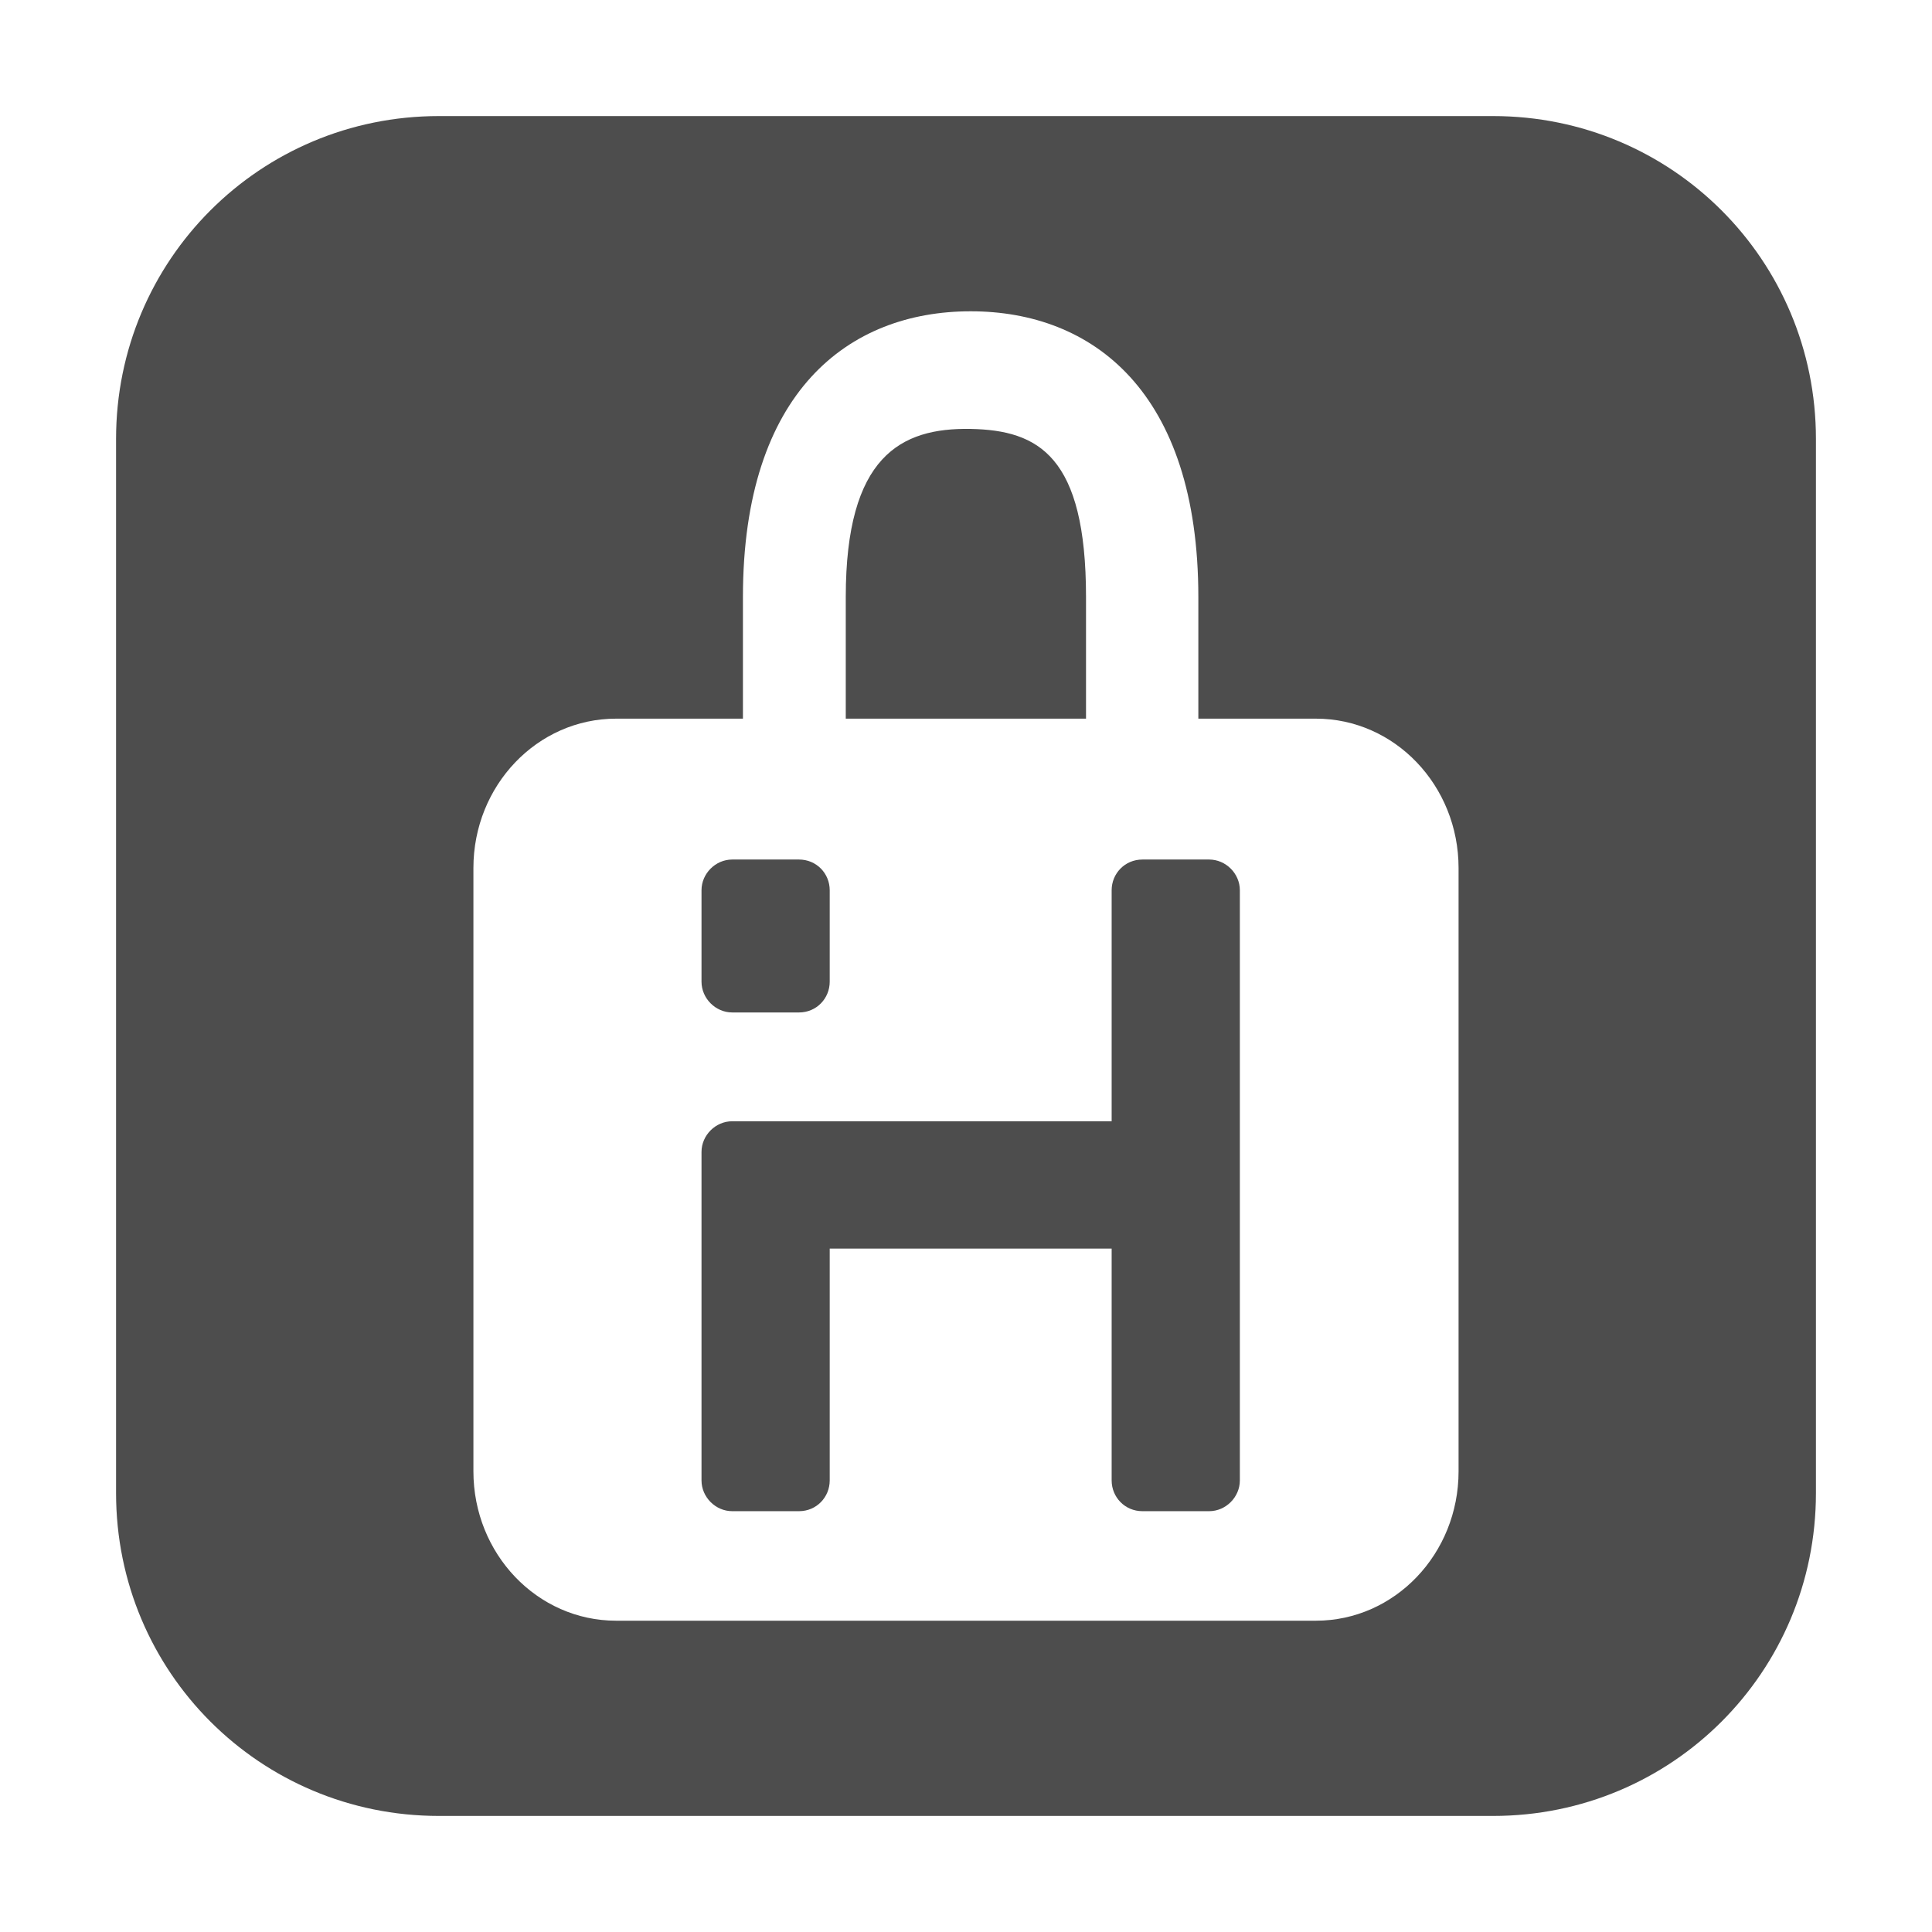
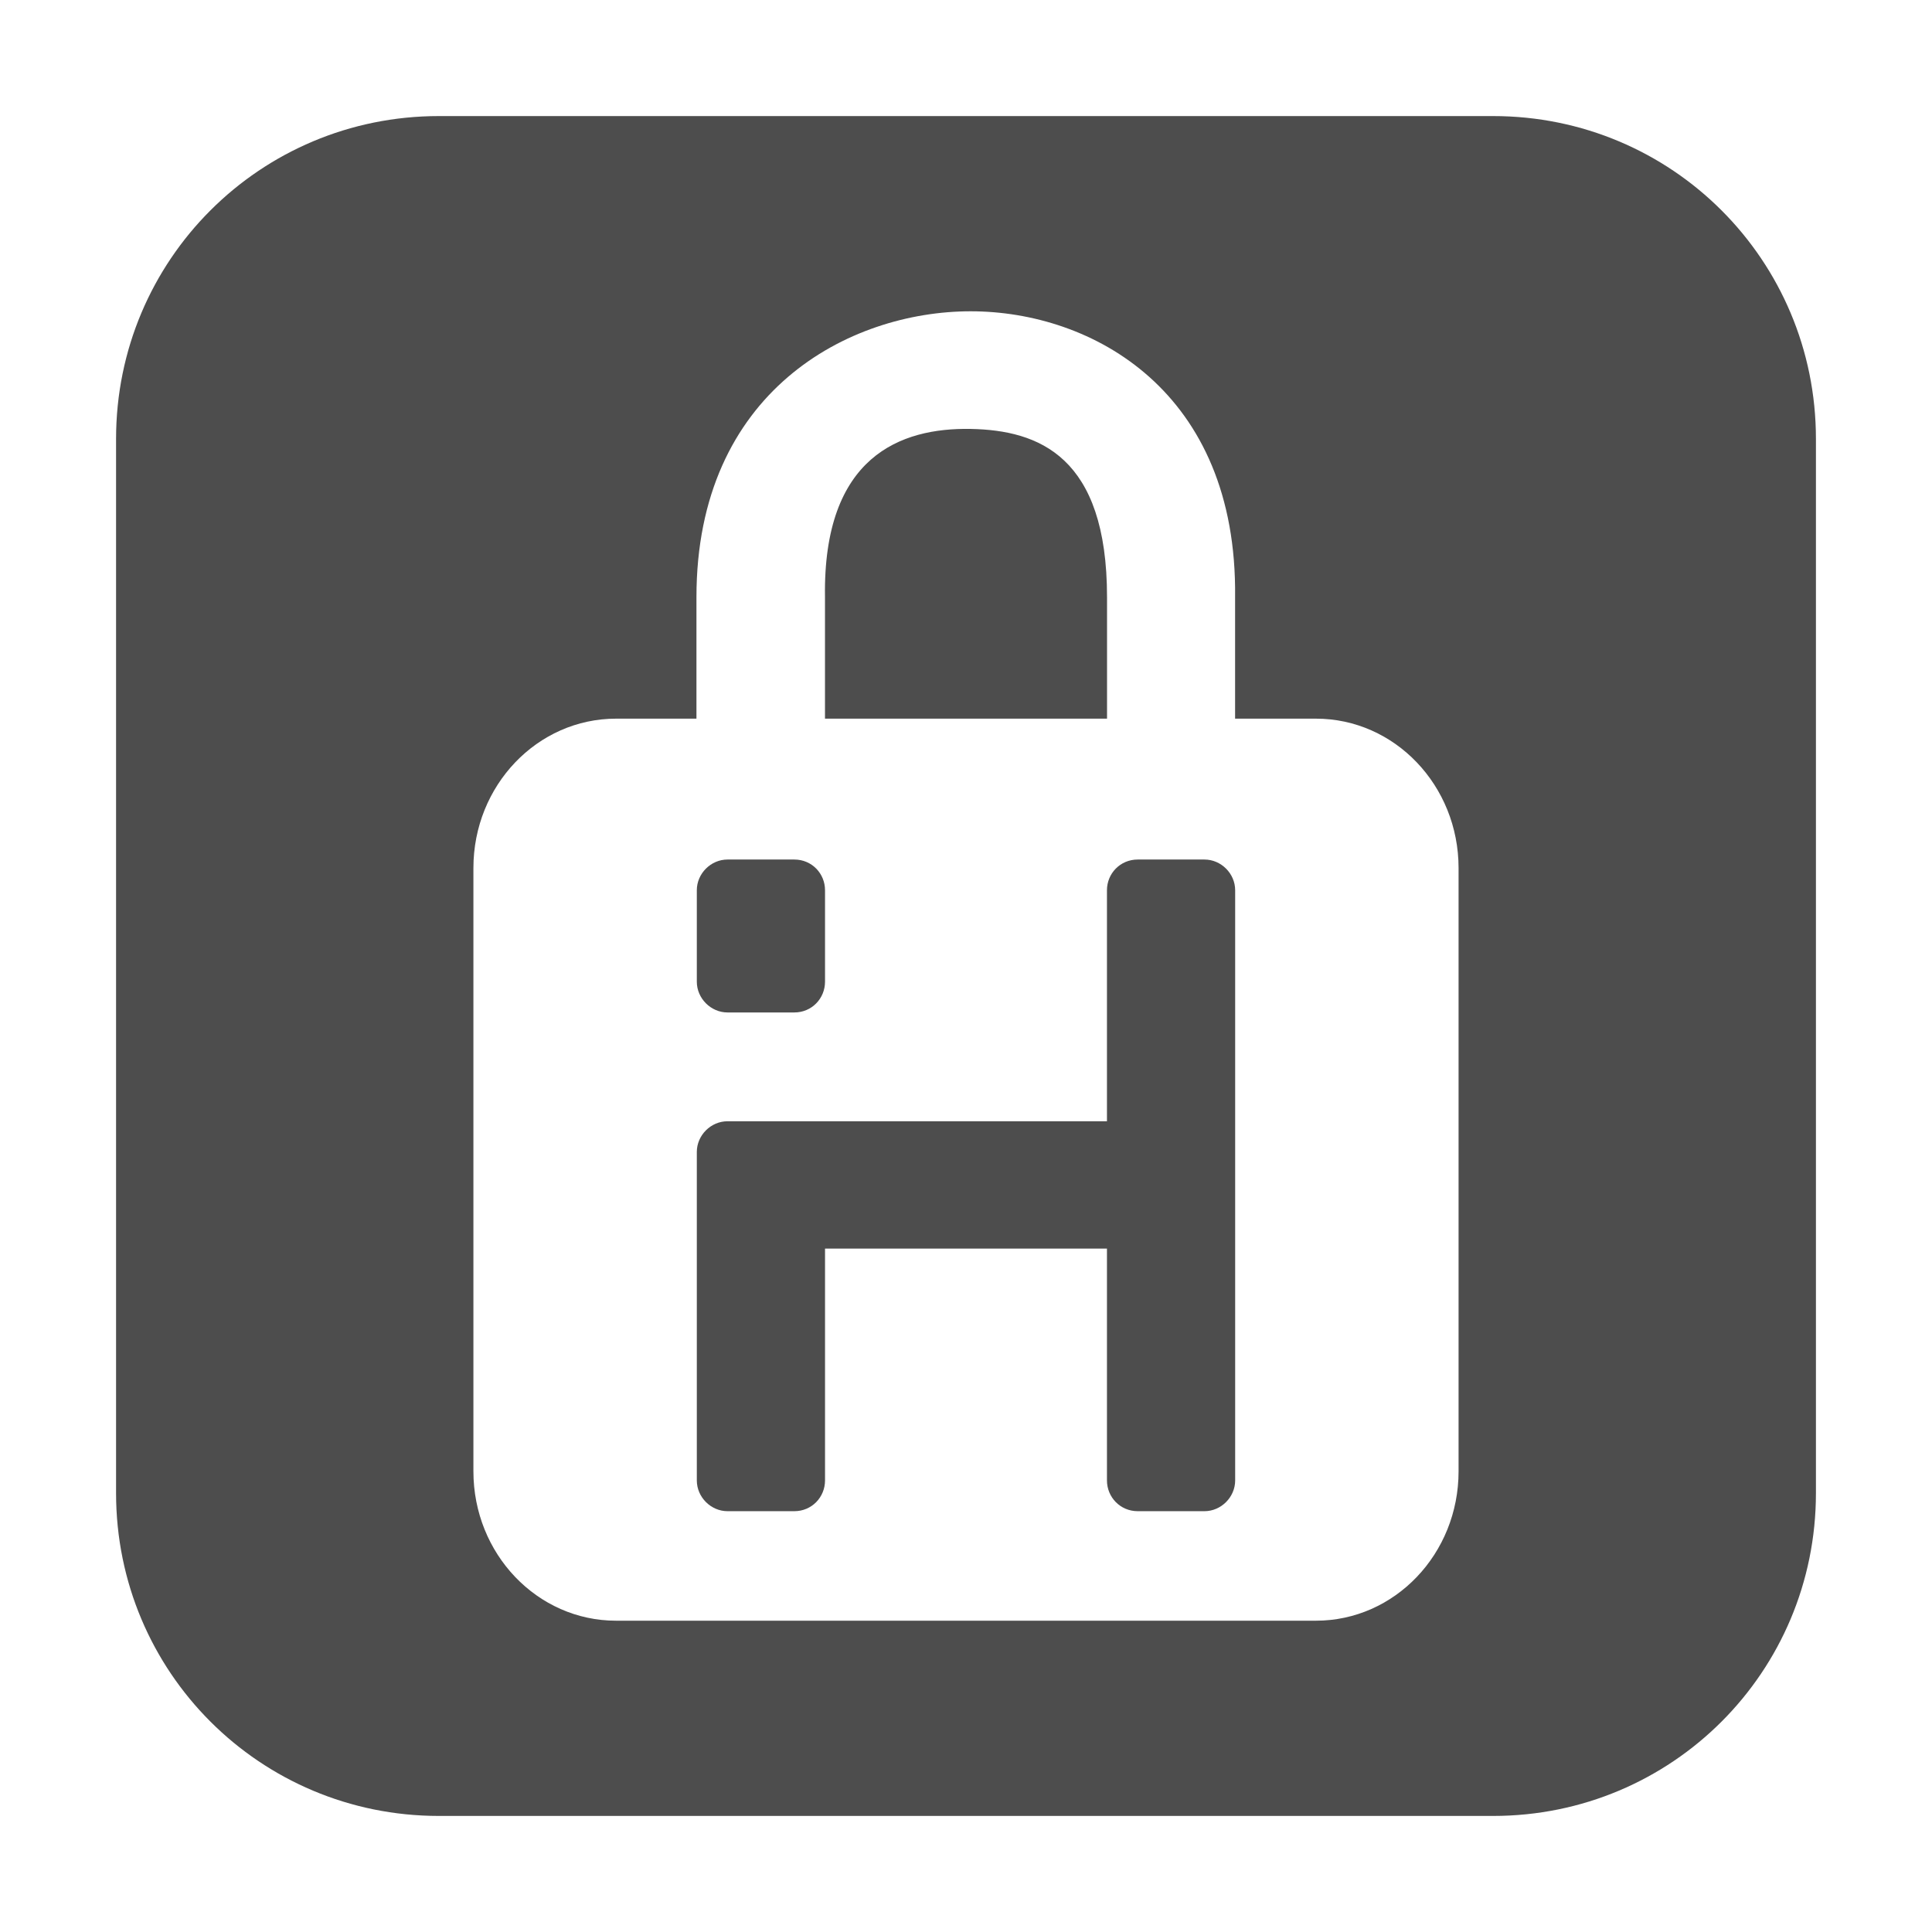
<svg xmlns="http://www.w3.org/2000/svg" width="400" height="400" viewBox="0 0 105.833 105.833" version="1.1" id="svg3755">
  <defs id="defs3749" />
  <g id="layer1" transform="translate(0,-191.1667)">
-     <path style="fill:#4d4d4d;fill-opacity:1;stroke:none;stroke-width:1.552" d="m 24.042,197.525 c -9.797,0 -17.684,7.887 -17.684,17.684 v 57.749 c 0,9.797 7.887,17.684 17.684,17.684 h 57.749 c 9.797,0 17.684,-7.887 17.684,-17.684 v -57.749 c 0,-9.797 -7.887,-17.684 -17.684,-17.684 z m 29.129,10.694 c 6.673,-4.1e-4 12.473,4.387 12.473,15.656 v 6.659 h 6.441 c 4.316,0 7.813,3.661 7.814,8.181 v 33.051 c 0,4.52 -3.499,8.181 -7.814,8.181 h -38.338 c -4.316,0 -7.814,-3.661 -7.814,-8.181 v -33.051 c 0,-4.519 3.499,-8.181 7.814,-8.181 h 6.95 v -6.659 c 0,-11.268 5.801,-15.655 12.473,-15.656 z m 0,6.444 c -3.824,-0.072 -6.841,1.495 -6.841,9.212 v 6.659 h 13.161 v -6.659 c 0,-7.716 -2.596,-9.142 -6.32,-9.212 z m -13.061,23.588 c -0.914,0 -1.682,0.768 -1.682,1.682 v 5.01 c 0,0.914 0.768,1.685 1.682,1.685 h 3.659 c 0.962,0 1.682,-0.771 1.682,-1.685 v -5.01 c 0,-0.914 -0.72,-1.682 -1.682,-1.682 z m 22.47,0 c -0.962,0 -1.685,0.768 -1.685,1.682 v 12.655 H 40.11 c -0.914,0 -1.682,0.768 -1.682,1.682 v 17.993 c 0,0.914 0.768,1.685 1.682,1.685 h 3.659 c 0.962,0 1.682,-0.771 1.682,-1.685 v -12.7 h 15.444 v 12.7 c 1.7e-5,0.914 0.723,1.685 1.685,1.685 h 3.656 c 0.914,0 1.682,-0.771 1.682,-1.685 v -32.33 c 0,-0.914 -0.768,-1.682 -1.682,-1.682 z" id="rect4390" />
+     <path style="fill:#4d4d4d;fill-opacity:1;stroke:none;stroke-width:1.552" d="m 24.042,197.525 c -9.797,0 -17.684,7.887 -17.684,17.684 v 57.749 c 0,9.797 7.887,17.684 17.684,17.684 h 57.749 c 9.797,0 17.684,-7.887 17.684,-17.684 v -57.749 c 0,-9.797 -7.887,-17.684 -17.684,-17.684 z m 29.129,10.694 c 6.673,-4.1e-4 14.615,4.388 14.486,15.656 v 6.659 h 4.428 c 4.316,0 7.813,3.661 7.814,8.181 v 33.051 c 0,4.52 -3.499,8.181 -7.814,8.181 h -38.338 c -4.316,0 -7.814,-3.661 -7.814,-8.181 v -33.051 c 0,-4.519 3.499,-8.181 7.814,-8.181 l 4.404,0 v -6.659 c 0,-11.268 8.347,-15.655 15.019,-15.656 z m 0,6.444 c -3.824,-0.072 -8.096,1.496 -7.979,9.212 v 6.659 l 15.45,0 v -6.659 c 0,-7.716 -3.747,-9.142 -7.47,-9.212 z m -13.318,23.588 c -0.914,0 -1.682,0.768 -1.682,1.682 v 5.01 c 0,0.914 0.768,1.685 1.682,1.685 h 3.659 c 0.962,0 1.682,-0.771 1.682,-1.685 v -5.01 c 0,-0.914 -0.72,-1.682 -1.682,-1.682 z m 22.47,0 c -0.962,0 -1.685,0.768 -1.685,1.682 v 12.655 H 39.853 c -0.914,0 -1.682,0.768 -1.682,1.682 v 17.993 c 0,0.914 0.768,1.685 1.682,1.685 h 3.659 c 0.962,0 1.683,-0.771 1.682,-1.685 v -12.7 h 15.444 v 12.7 c 1.7e-5,0.914 0.723,1.685 1.685,1.685 h 3.656 c 0.914,0 1.682,-0.771 1.682,-1.685 v -32.33 c 0,-0.914 -0.768,-1.682 -1.682,-1.682 z" id="rect4390" />
  </g>
</svg>
